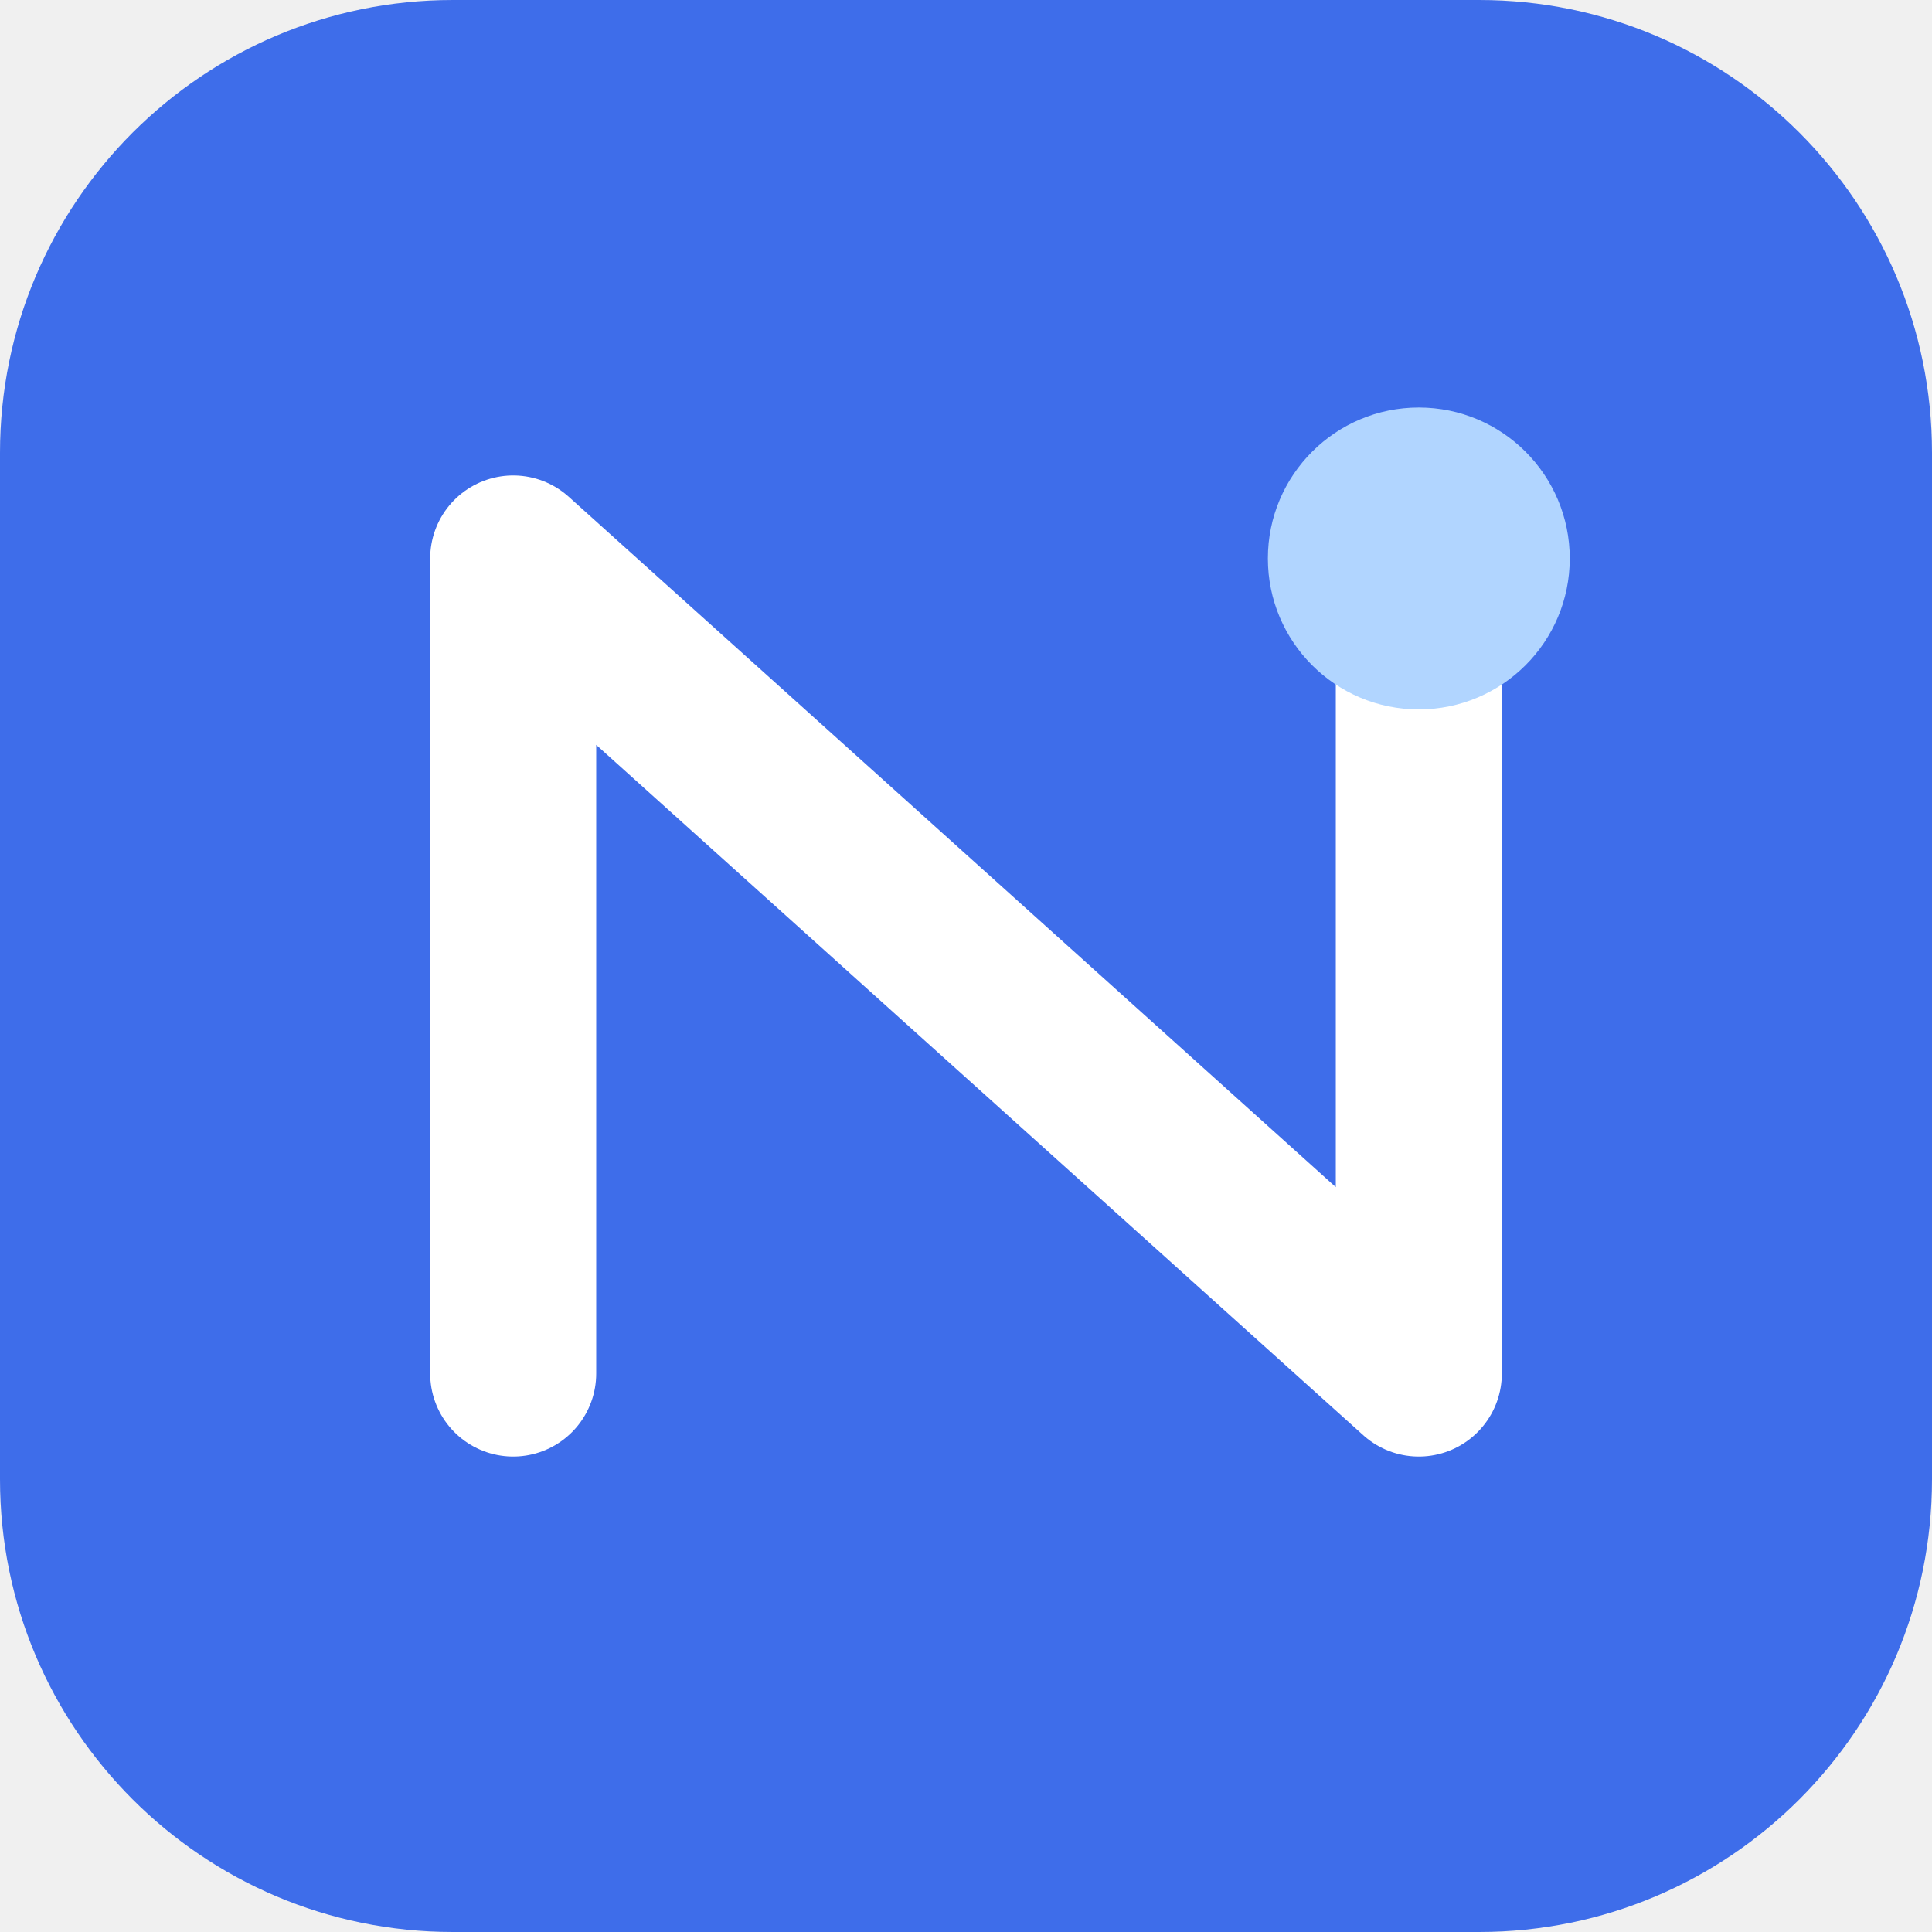
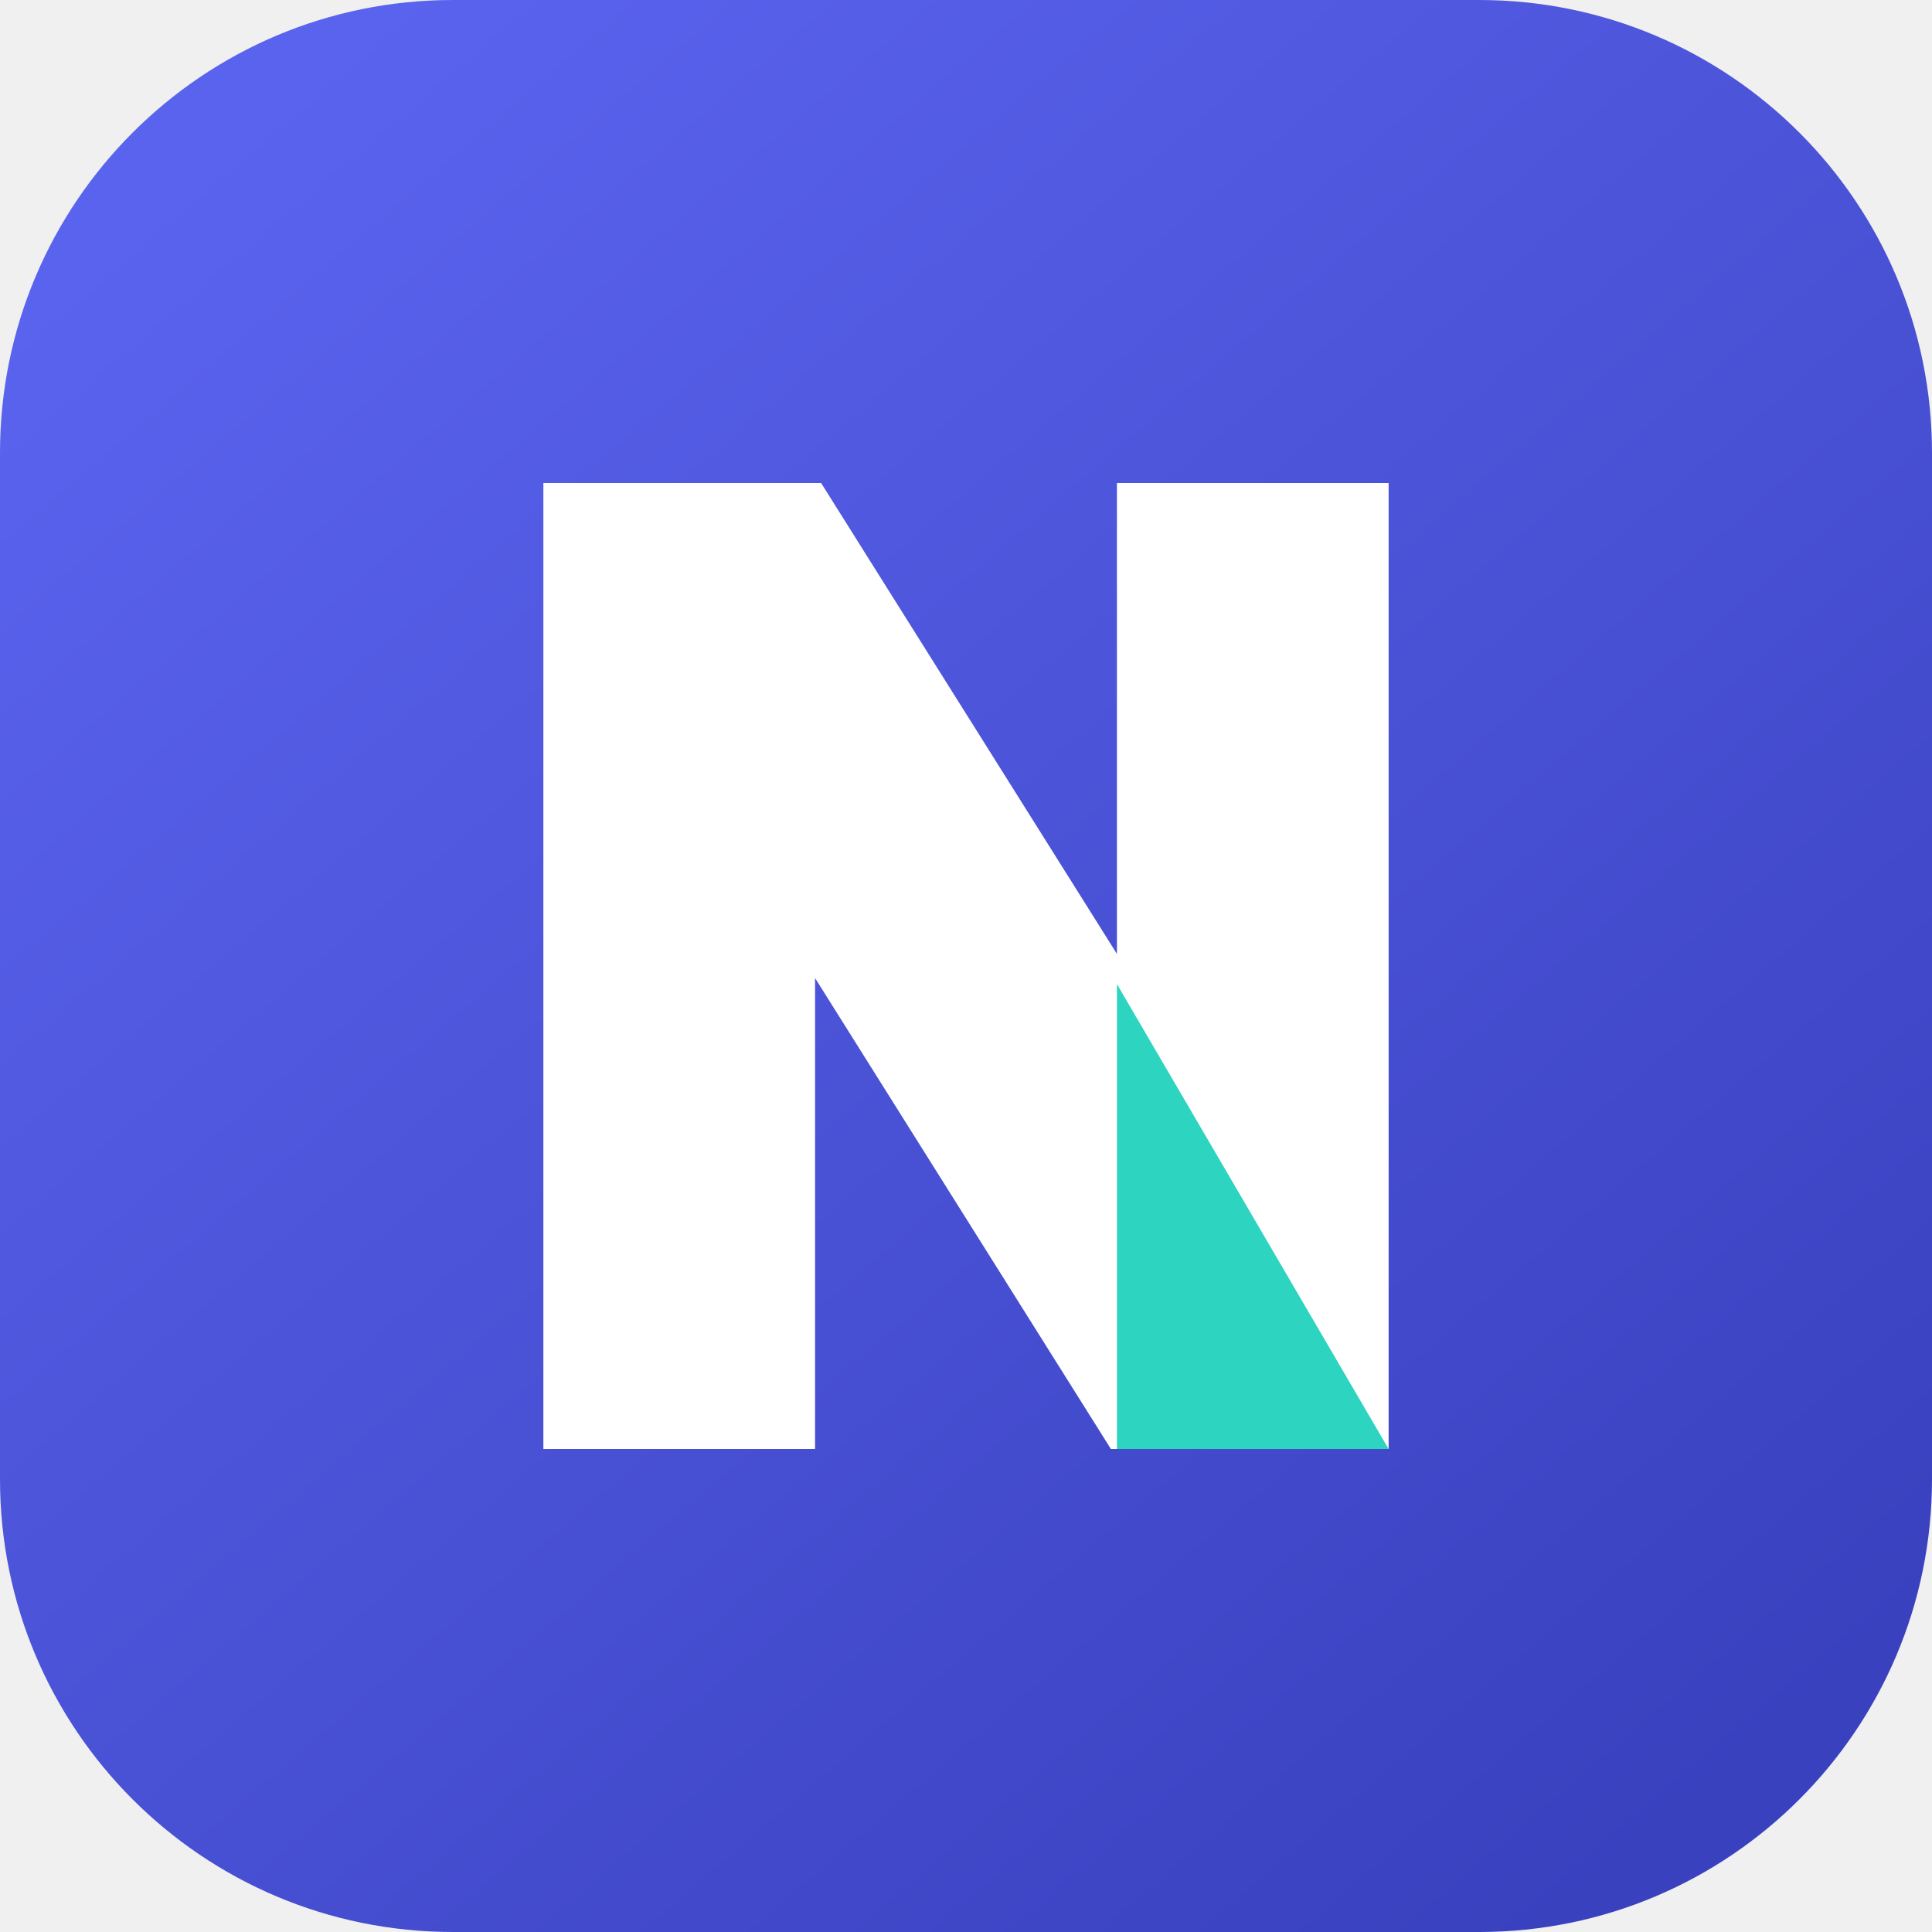
- <svg xmlns="http://www.w3.org/2000/svg" width="128" height="128" viewBox="0 0 128 128">
-   <rect width="128" height="128" rx="30" fill="#3e6dea" />
-   <path d="M34 91V37l60 54V37" fill="none" stroke="#fff" stroke-width="11" stroke-linecap="round" stroke-linejoin="round" />
-   <circle cx="94" cy="37" r="10" fill="#b1d5ff" />
+ <svg xmlns="http://www.w3.org/2000/svg" width="64" height="64" viewBox="0 0 64 64" role="img" aria-labelledby="t d">
+   <defs>
+     <linearGradient id="g" x1="8" y1="4" x2="56" y2="60" gradientUnits="userSpaceOnUse">
+       <stop offset="0" stop-color="#5a63ee" />
+       <stop offset="1" stop-color="#3a41bf" />
+     </linearGradient>
+   </defs>
+   <rect width="64" height="64" rx="15" fill="url(#g)" />
+   <path d="M18 48V16h9.2L37 31.6V16h9v32h-9.2L27 32.4V48z" fill="#fff" />
+   <path d="M37 32.6V48h9z" fill="#2dd4bf" />
</svg>
